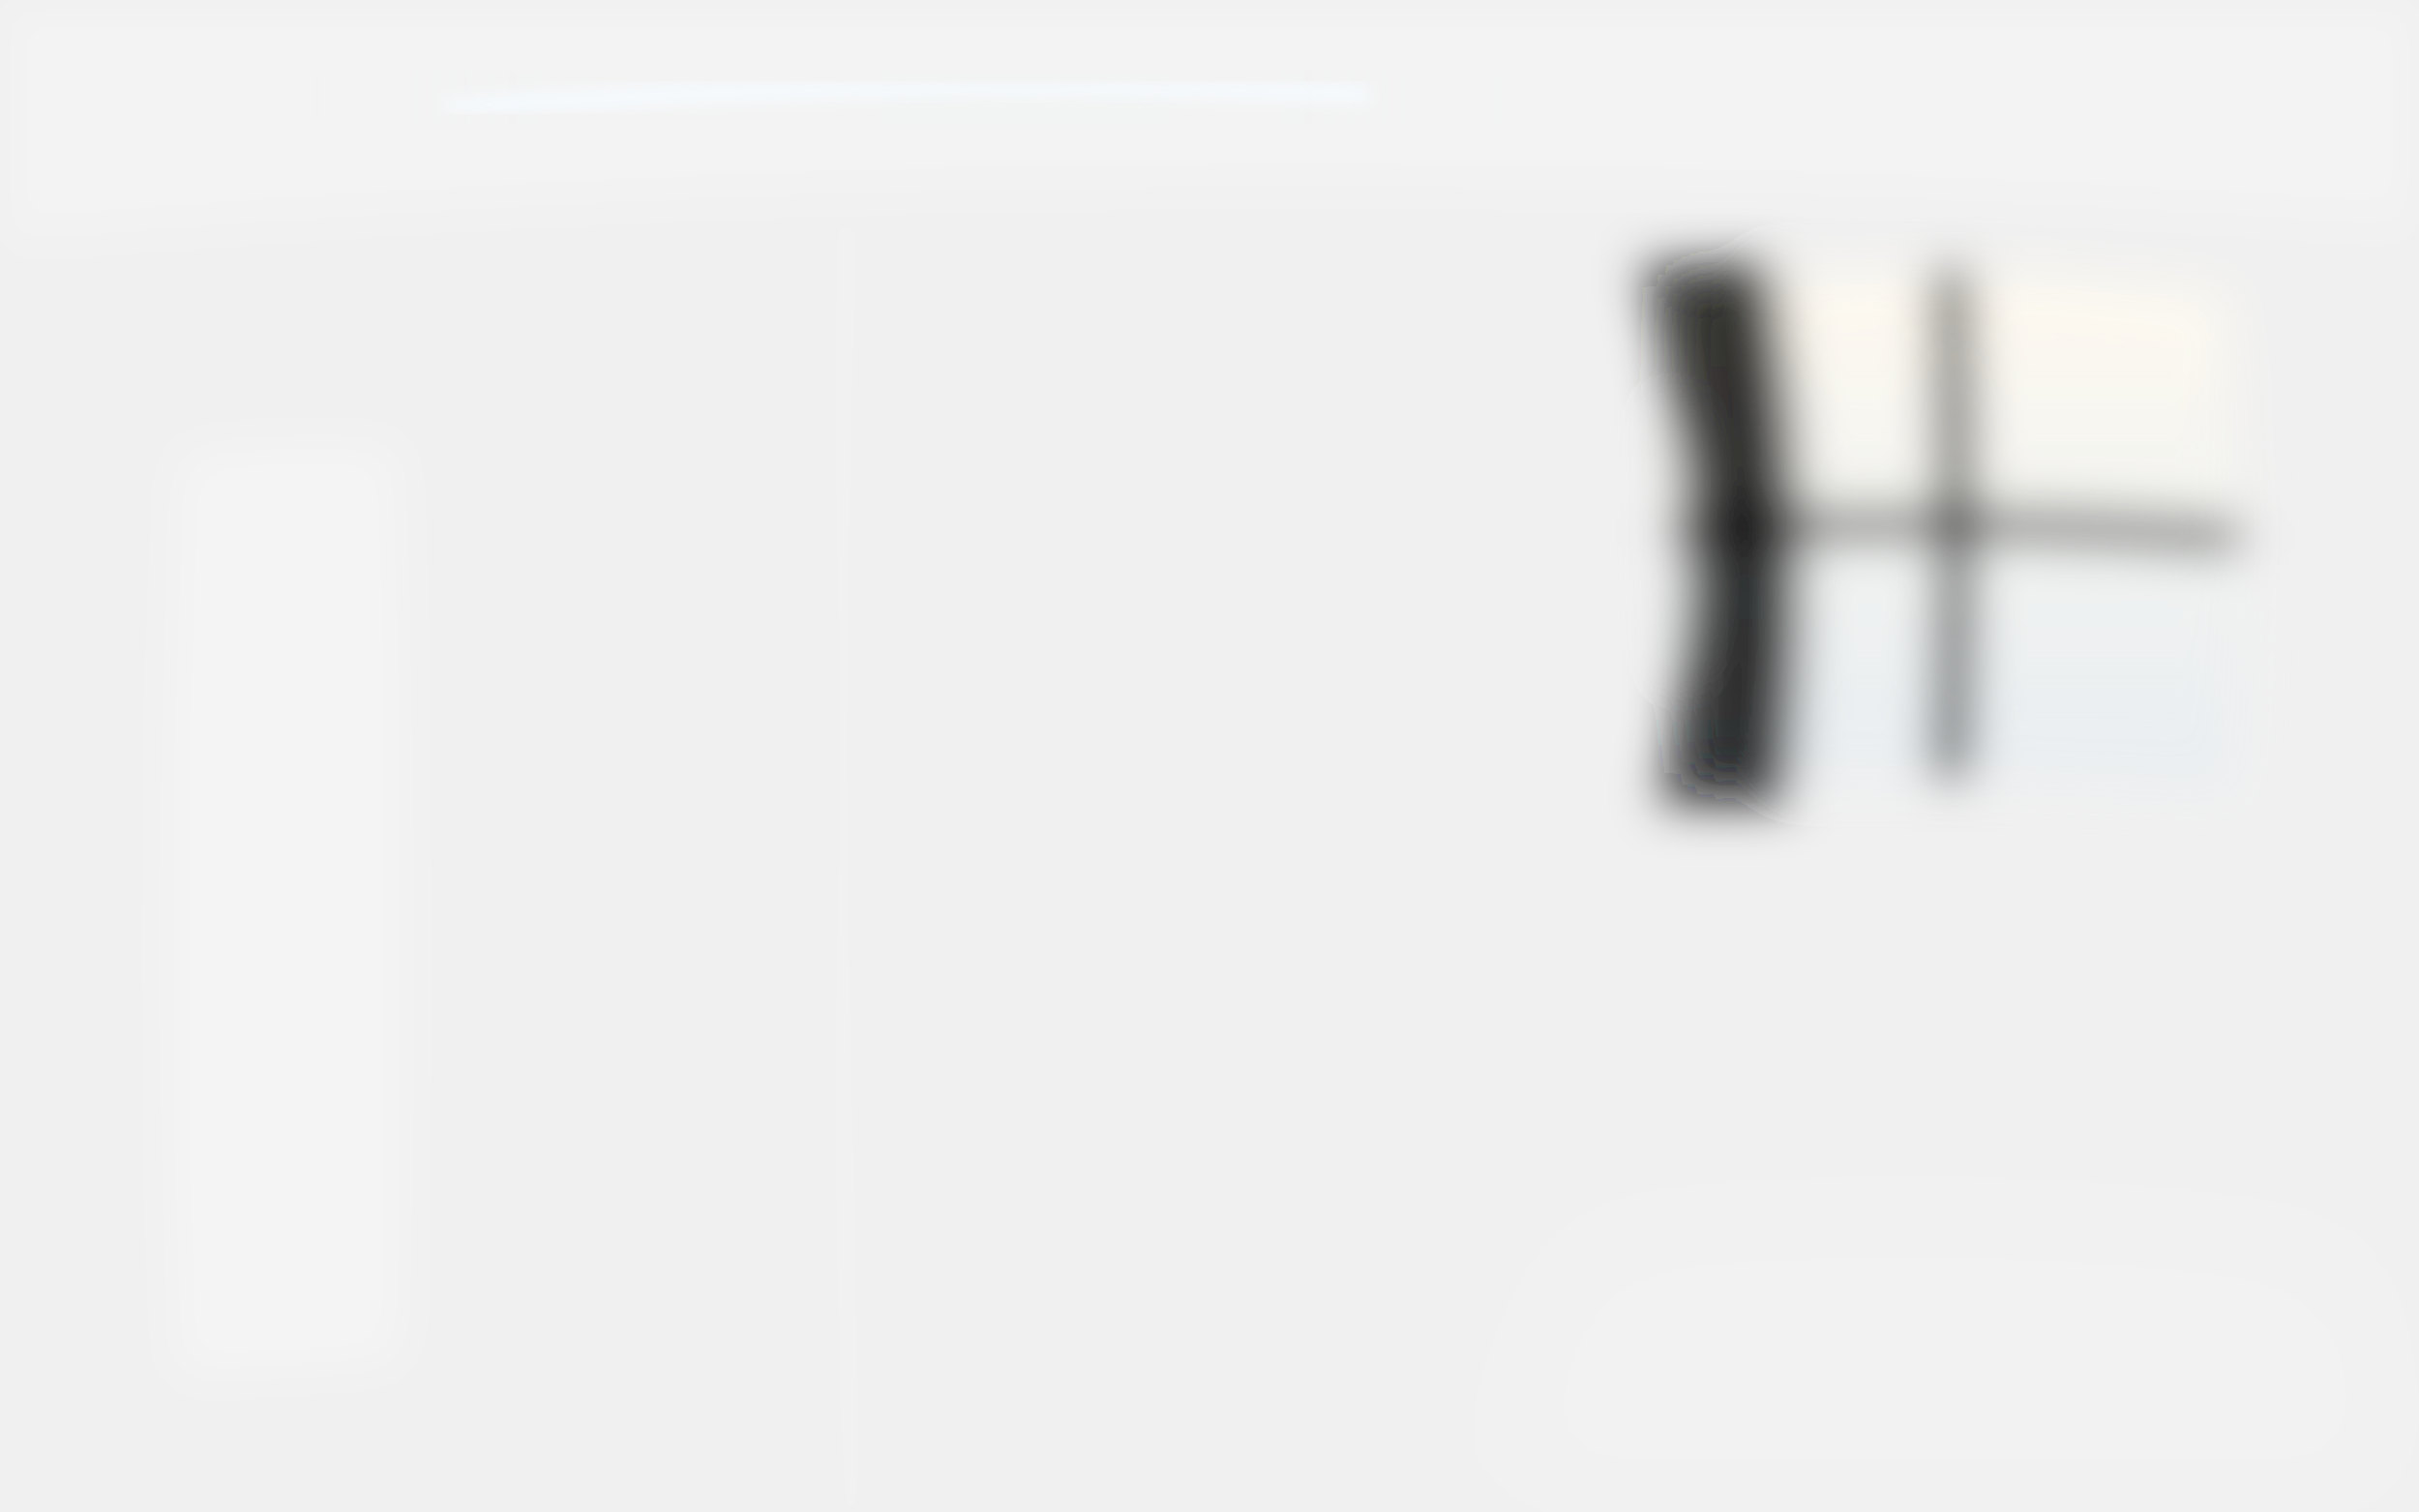
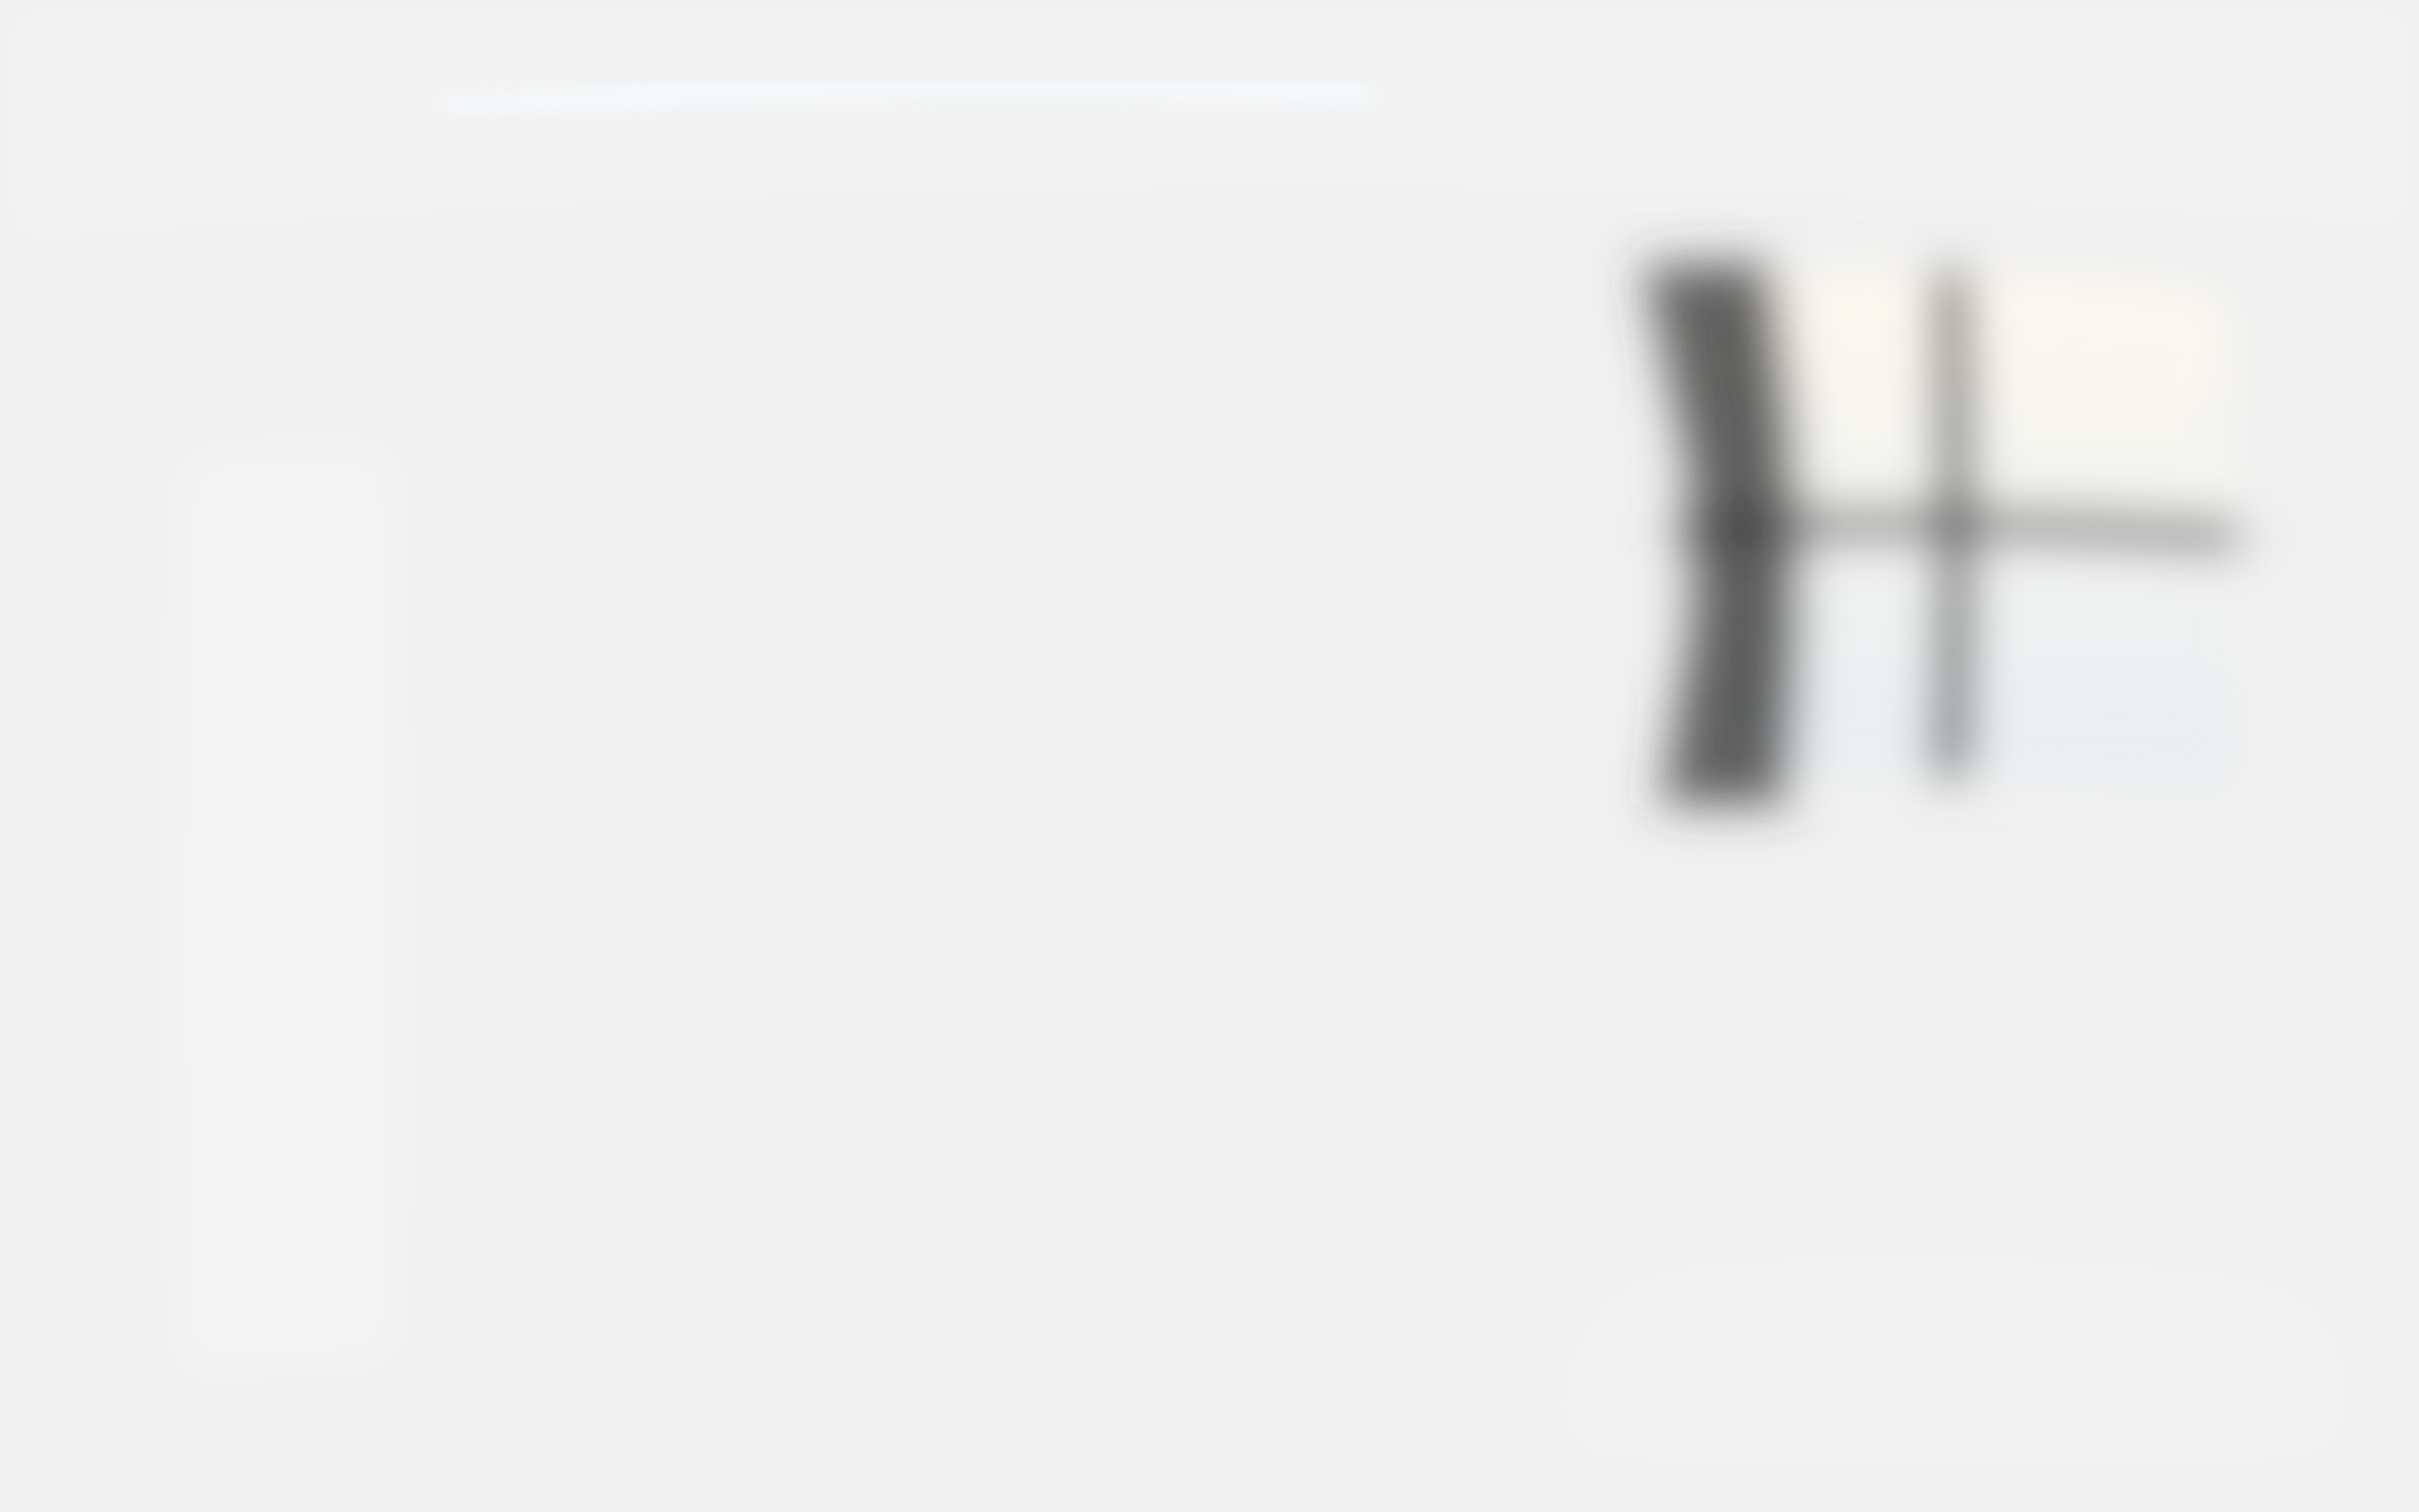
<svg xmlns="http://www.w3.org/2000/svg" width="1600" height="1000" viewBox="0 0 1600 1000" preserveAspectRatio="none">
  <defs>
    <filter id="soft" x="-30%" y="-30%" width="160%" height="160%">
      <feGaussianBlur stdDeviation="16" />
    </filter>
    <filter id="haze" x="-60%" y="-60%" width="220%" height="220%">
      <feGaussianBlur stdDeviation="42" />
    </filter>
    <filter id="edge" x="-10%" y="-20%" width="120%" height="140%">
      <feGaussianBlur stdDeviation="5" />
    </filter>
    <linearGradient id="sky" x1="0" y1="0" x2="0" y2="1">
      <stop offset="0" stop-color="#fffaf0" />
      <stop offset="1" stop-color="#e6edf2" stop-opacity="0.7" />
    </linearGradient>
  </defs>
  <path d="M0 0H1600V150Q800 92 0 160Z" fill="#fff" opacity="0.2" filter="url(#soft)" />
  <path d="M300 72Q600 48 900 62" stroke="#eef7ff" stroke-width="44" stroke-linecap="round" fill="none" opacity="0.5" filter="url(#haze)" />
  <path d="M300 72Q600 48 900 62" stroke="#f6fbff" stroke-width="12" stroke-linecap="round" fill="none" opacity="0.95" filter="url(#edge)" />
  <g filter="url(#soft)">
    <path d="M1110 190Q1290 172 1470 196Q1486 360 1474 520Q1290 506 1118 512Q1100 350 1110 190Z" fill="url(#sky)" />
-     <path d="M1290 180Q1297 350 1290 514" stroke="#000" stroke-width="22" fill="none" />
-     <path d="M1108 352Q1290 340 1480 356" stroke="#000" stroke-width="18" fill="none" />
-     <path d="M1086 176Q1140 360 1098 532L1182 532Q1204 360 1172 174Z" fill="#000" opacity="0.8" />
+     <path d="M1290 180Q1297 350 1290 514" stroke="#4a4a4a" stroke-width="22" fill="none" />
+     <path d="M1108 352Q1290 340 1480 356" stroke="#4a4a4a" stroke-width="18" fill="none" />
+     <path d="M1086 176Q1140 360 1098 532L1182 532Q1204 360 1172 174Z" fill="#3a3a3a" opacity="0.8" />
  </g>
  <path d="M1040 820Q1300 790 1560 830L1600 1000H980Z" fill="#fff" opacity="0.14" filter="url(#haze)" />
  <path d="M120 300Q190 292 262 296Q270 600 264 900Q190 905 118 910Q106 600 120 300Z" fill="#fff" opacity="0.3" filter="url(#soft)" />
  <path d="M560 150Q546 560 566 1000" stroke="#fff" stroke-width="6" opacity="0.16" fill="none" filter="url(#edge)" />
</svg>
